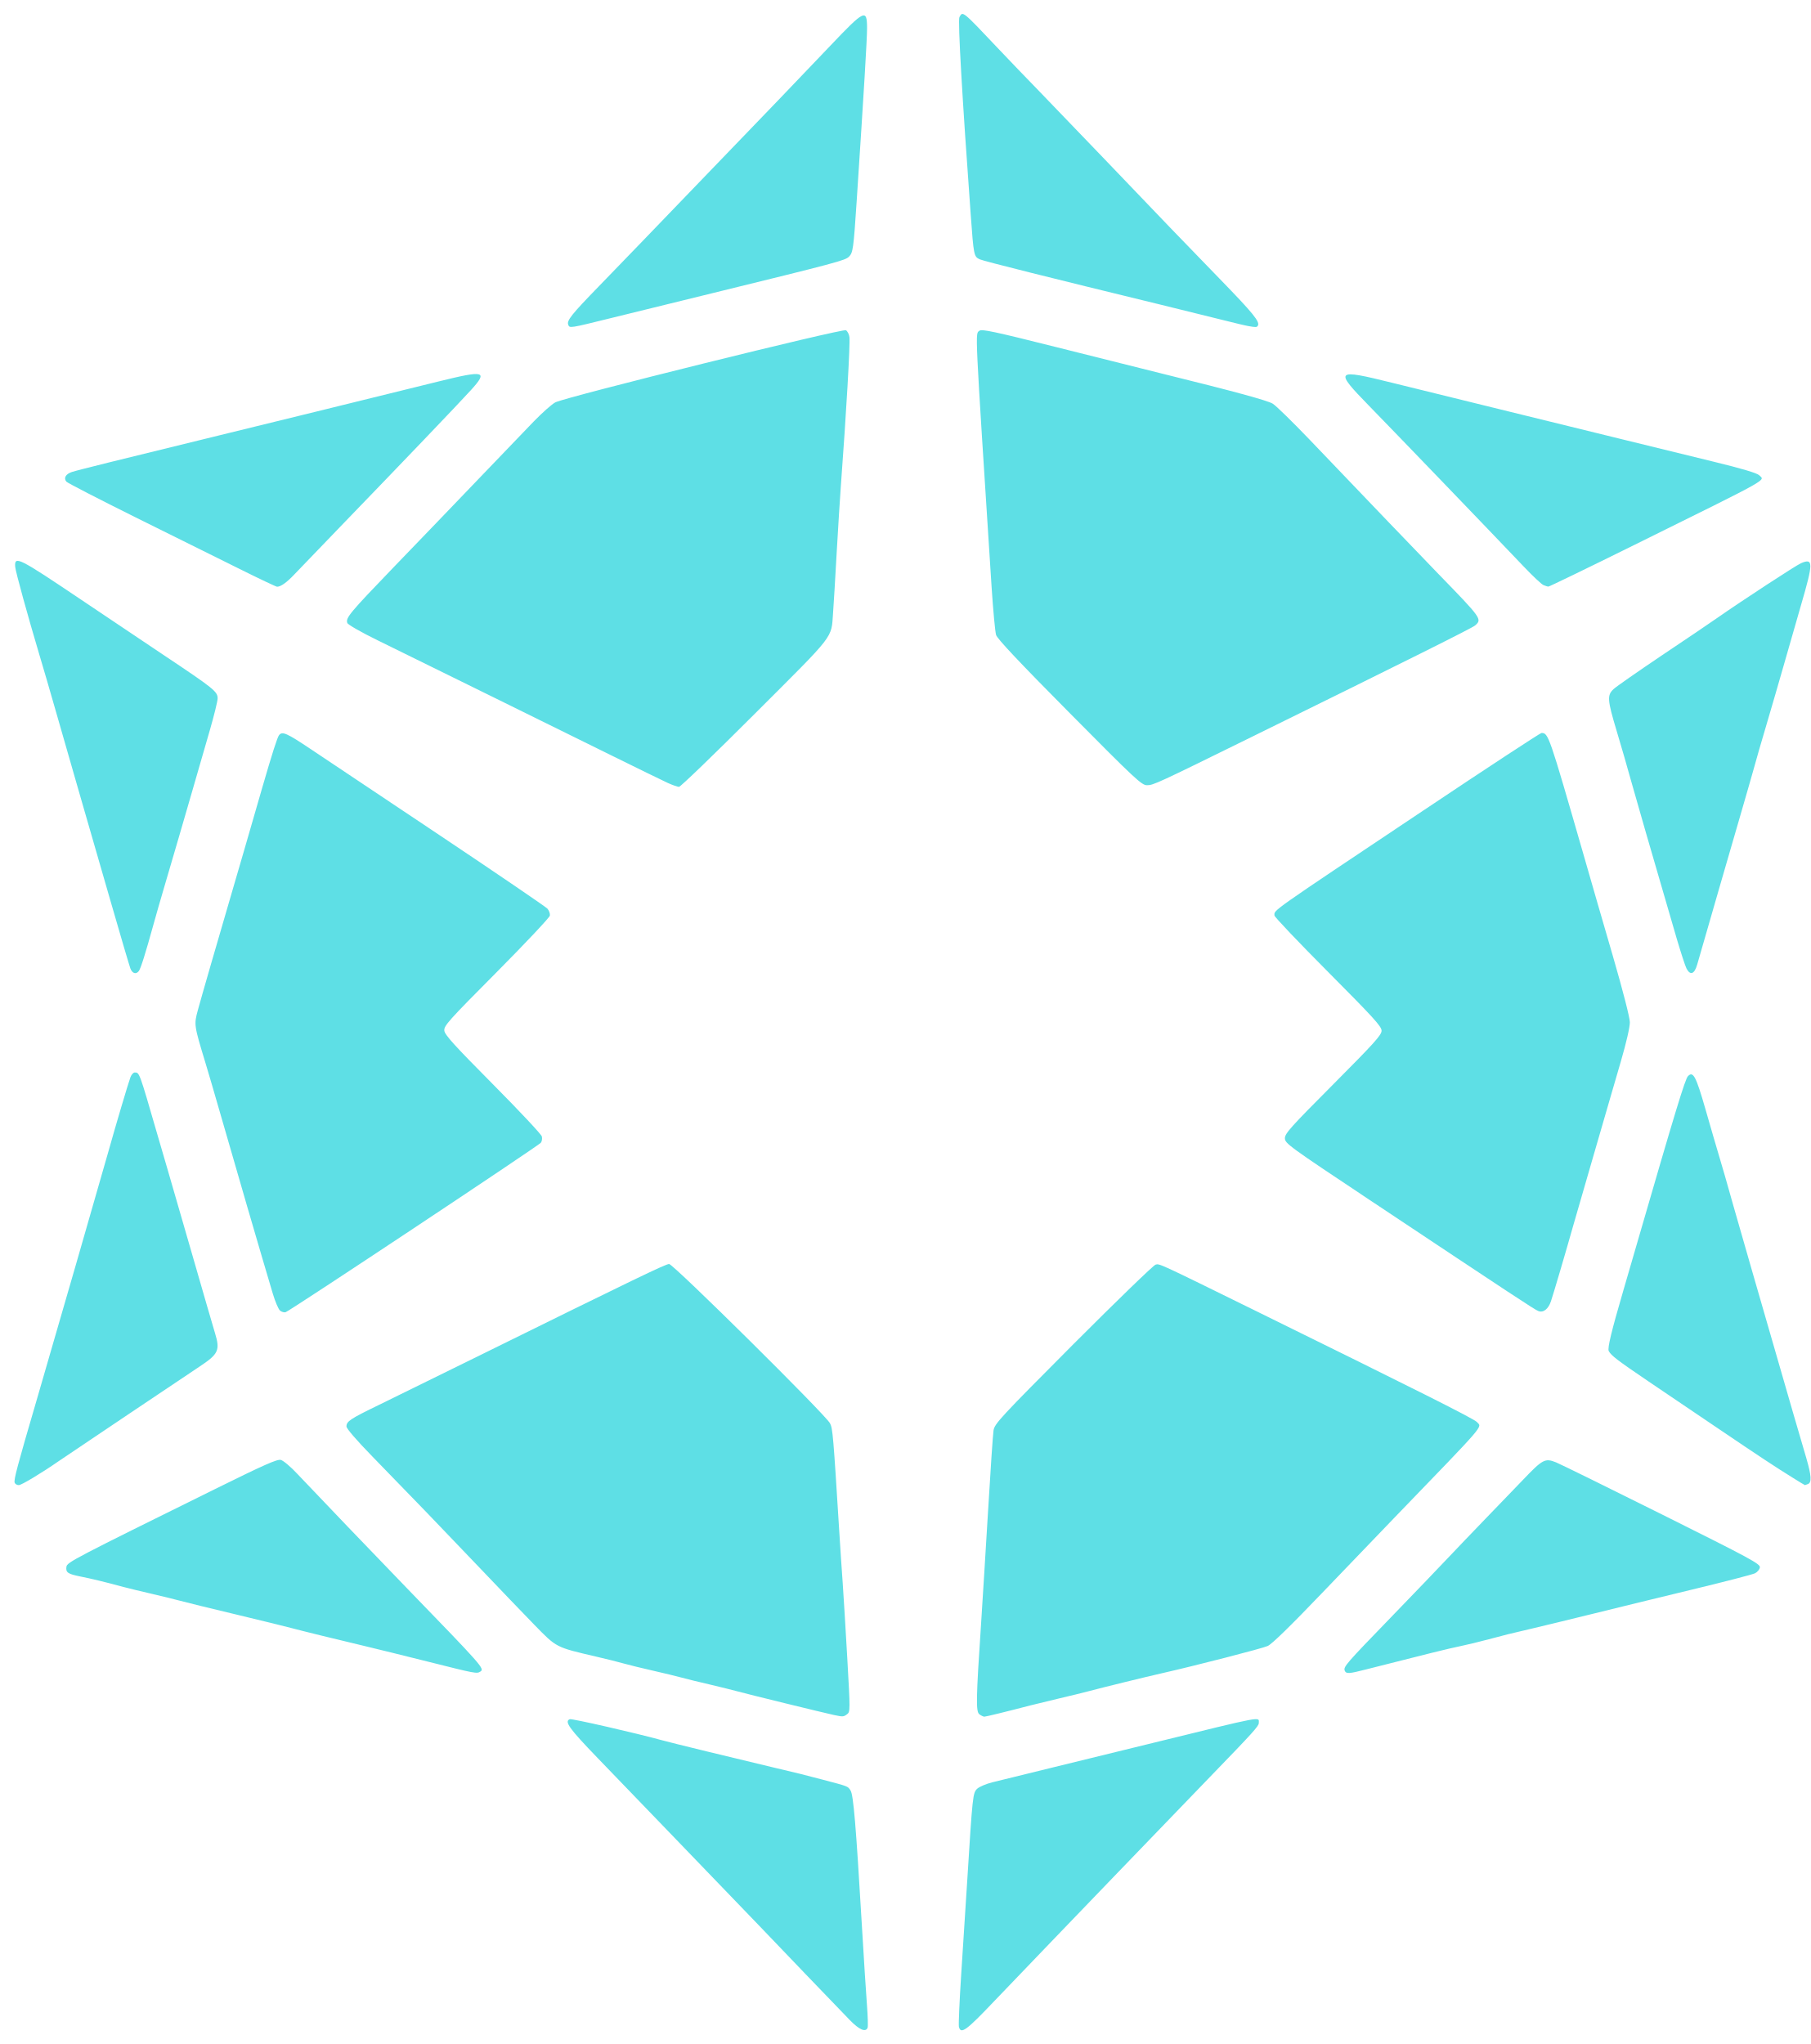
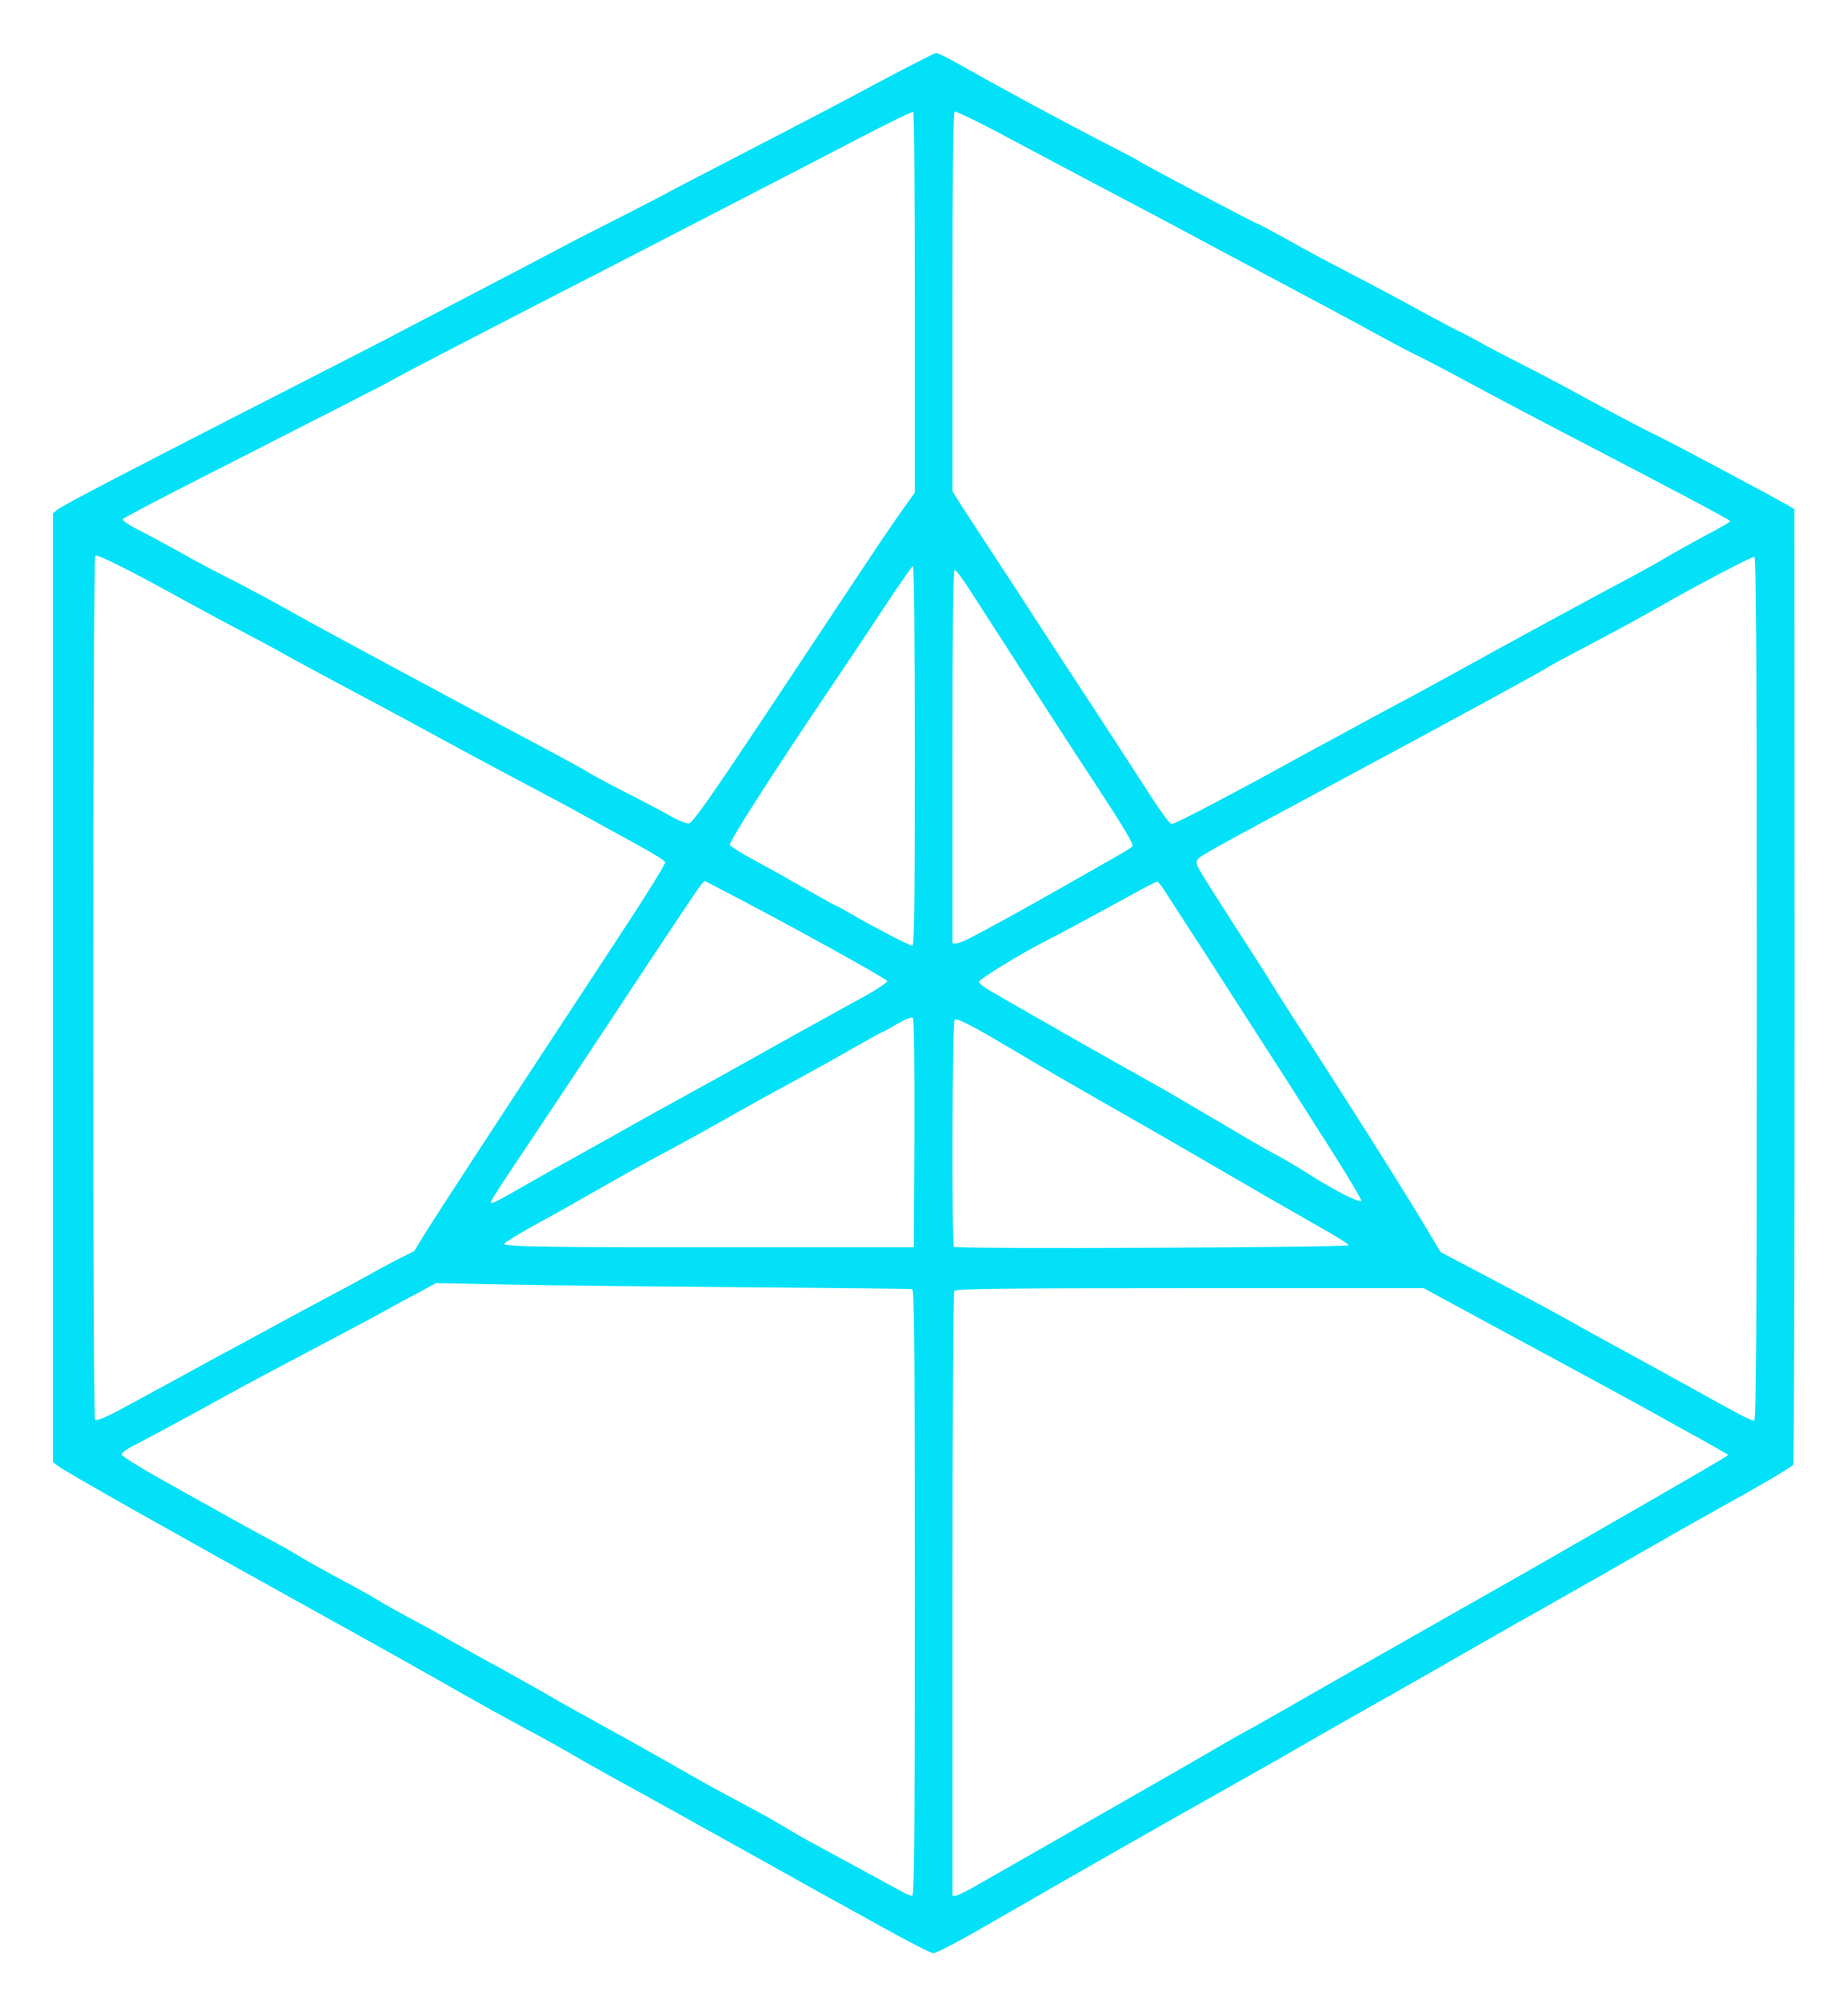
- <svg xmlns="http://www.w3.org/2000/svg" viewBox="0 0 260.00 293.50" fill="#5edfe5" fill-rule="evenodd">
-   <path d="M122.02,290.06C120.86,288.88 110.52,278.10 109.25,276.76C109.04,276.54 107.41,274.84 105.62,272.99C103.84,271.14 99.61,266.75 96.24,263.25C92.87,259.74 88.17,254.87 85.80,252.42C81.71,248.18 80.99,247.18 81.82,246.86C82.11,246.75 91.38,248.87 95.00,249.87C96.32,250.24 105.57,252.49 111.38,253.87C115.04,254.73 114.73,254.66 118.00,255.51C121.91,256.54 121.72,256.47 122.13,257.10C122.54,257.72 122.90,261.99 123.75,276.38C124.03,281.19 124.37,286.41 124.49,287.97C124.61,289.54 124.65,290.97 124.58,291.16C124.31,291.86 123.39,291.47 122.02,290.06ZM137.69,291.04C137.62,290.78 137.77,287.38 138.02,283.47C138.28,279.57 138.66,273.56 138.88,270.12C139.65,257.75 139.69,257.45 140.31,256.85C140.62,256.56 141.61,256.14 142.50,255.92C143.39,255.70 147.33,254.73 151.25,253.77C155.17,252.81 161.58,251.24 165.50,250.28C181.73,246.30 180.75,246.48 180.75,247.41C180.75,247.85 179.95,248.74 173.77,255.12C168.58,260.49 164.08,265.16 160.62,268.76C158.97,270.47 154.87,274.75 151.49,278.25C148.12,281.76 144.18,285.86 142.74,287.37C138.73,291.59 137.97,292.14 137.69,291.04ZM119.75,246.26C118.39,245.97 107.27,243.25 105.88,242.86C105.19,242.67 103.39,242.23 101.88,241.87C100.36,241.52 98.56,241.08 97.88,240.89C97.19,240.70 95.33,240.25 93.75,239.89C92.17,239.53 90.31,239.08 89.62,238.88C88.94,238.68 87.14,238.23 85.62,237.88C79.76,236.51 79.95,236.61 76.73,233.31C75.16,231.70 71.62,228.01 68.87,225.12C63.50,219.48 59.27,215.09 53.43,209.10C51.19,206.80 49.75,205.13 49.75,204.83C49.75,204.09 50.25,203.75 54.50,201.69C56.63,200.65 62.88,197.58 68.38,194.87C91.48,183.48 95.58,181.50 96.08,181.50C96.68,181.50 118.52,203.12 119.18,204.37C119.57,205.10 119.65,206.12 120.50,219.75C120.65,222.16 120.87,225.53 121.00,227.25C121.12,228.97 121.42,233.85 121.66,238.09C122.09,245.64 122.09,245.81 121.63,246.15C121.11,246.53 121.05,246.53 119.75,246.26ZM140.63,246.16C140.11,245.78 140.15,243.96 140.89,232.88C141.09,229.85 141.53,222.66 141.88,216.91C142.22,211.15 142.57,205.97 142.66,205.41C142.80,204.44 143.58,203.61 154.09,193.05C160.30,186.83 165.63,181.67 165.93,181.59C166.52,181.44 166.22,181.30 180.25,188.20C203.62,199.69 211.67,203.73 212.08,204.20C212.80,205.00 213.58,204.09 200.26,217.89C198.26,219.96 193.54,224.87 189.78,228.80C185.31,233.47 182.62,236.09 182.03,236.35C181.19,236.72 171.74,239.15 166.94,240.24C164.63,240.76 158.36,242.30 156.25,242.86C155.49,243.06 153.64,243.52 152.12,243.87C150.61,244.23 148.76,244.68 148.00,244.87C144.51,245.78 141.56,246.50 141.34,246.50C141.21,246.50 140.89,246.35 140.63,246.16ZM61.50,238.61C57.99,237.73 53.94,236.73 52.50,236.39C49.22,235.62 42.91,234.07 41.75,233.75C41.27,233.61 37.78,232.76 34.00,231.85C30.22,230.95 26.56,230.05 25.88,229.86C25.19,229.67 23.39,229.23 21.88,228.88C20.36,228.53 18.51,228.08 17.75,227.88C15.09,227.16 13.11,226.68 11.54,226.37C9.73,226.01 9.42,225.79 9.54,224.97C9.63,224.33 10.52,223.87 30.91,213.80C37.93,210.33 39.80,209.50 40.32,209.63C40.68,209.72 41.74,210.61 42.67,211.61C44.87,213.95 54.47,223.97 58.38,228.00C69.31,239.28 69.61,239.62 68.98,240.02C68.45,240.35 68.38,240.34 61.50,238.61ZM193.09,239.89C192.89,239.34 193.20,238.97 199.66,232.30C202.95,228.90 206.64,225.06 207.87,223.75C209.11,222.44 211.53,219.91 213.26,218.12C214.99,216.34 217.41,213.82 218.64,212.54C221.52,209.52 221.85,209.35 223.43,209.98C224.09,210.25 230.96,213.63 238.70,217.49C251.36,223.80 252.78,224.57 252.70,225.06C252.66,225.36 252.34,225.74 252.00,225.91C251.66,226.08 247.61,227.13 243.00,228.24C238.39,229.35 231.93,230.93 228.62,231.75C225.32,232.56 221.39,233.52 219.88,233.87C216.34,234.70 216.53,234.65 213.75,235.39C212.44,235.74 210.64,236.18 209.75,236.36C208.11,236.69 204.64,237.55 196.09,239.73C193.69,240.35 193.28,240.37 193.09,239.89ZM2.11,212.91C1.95,212.52 2.47,210.57 5.24,201.12C7.54,193.26 14.77,168.20 15.63,165.12C16.53,161.89 18.45,155.41 18.73,154.68C18.87,154.30 19.15,154.00 19.34,154.00C20.03,154.00 19.97,153.84 22.59,162.88C23.07,164.53 23.76,166.89 24.12,168.12C24.49,169.36 26.06,174.82 27.63,180.25C29.19,185.68 30.65,190.69 30.86,191.38C31.63,193.89 31.39,194.42 28.62,196.25C27.03,197.30 9.33,209.19 8.50,209.76C5.95,211.53 3.09,213.25 2.70,213.25C2.44,213.25 2.18,213.10 2.11,212.91ZM257.50,212.24C254.98,210.68 252.72,209.19 246.56,205.02C243.43,202.91 238.96,199.88 236.62,198.30C232.27,195.35 231.35,194.65 231.00,194.00C230.79,193.61 231.39,191.13 233.11,185.25C233.62,183.53 234.47,180.61 235.00,178.75C240.58,159.50 241.97,154.92 242.38,154.52C243.12,153.77 243.52,154.52 244.88,159.25C245.61,161.80 246.51,164.89 246.88,166.12C247.25,167.36 247.62,168.60 247.69,168.88C247.98,170.00 254.54,192.80 257.47,202.88C258.15,205.21 259.00,208.12 259.36,209.34C260.10,211.90 260.17,212.88 259.60,213.10C259.39,213.18 259.19,213.25 259.17,213.25C259.14,213.25 258.39,212.80 257.50,212.24ZM40.22,188.20C39.99,188.02 39.52,186.92 39.17,185.75C37.69,180.81 33.53,166.54 31.48,159.38C30.81,157.04 29.92,154.00 29.50,152.62C27.85,147.18 27.84,147.14 28.42,145.01C28.88,143.31 31.32,134.86 33.66,126.88C34.47,124.11 35.36,121.07 37.65,113.12C39.08,108.20 39.81,105.89 40.07,105.56C40.53,104.97 41.17,105.26 44.64,107.58C46.56,108.86 54.88,114.42 63.14,119.94C71.40,125.46 78.35,130.20 78.60,130.47C78.84,130.74 79.00,131.19 78.96,131.47C78.91,131.75 75.46,135.42 71.30,139.61C64.39,146.56 63.72,147.30 63.80,147.99C63.86,148.59 65.23,150.10 70.77,155.68C74.56,159.50 77.72,162.87 77.80,163.18C77.88,163.48 77.82,163.89 77.66,164.09C77.30,164.54 41.54,188.29 41.01,188.42C40.80,188.48 40.44,188.38 40.22,188.20ZM220.88,188.25C220.36,188.05 217.43,186.12 196.69,172.32C184.98,164.53 184.50,164.18 184.50,163.43C184.50,162.76 185.35,161.81 191.44,155.70C197.34,149.77 198.38,148.62 198.38,148.00C198.38,147.38 197.24,146.14 190.69,139.55C186.46,135.30 183.00,131.66 183.00,131.46C183.00,130.62 181.87,131.41 204.33,116.41C213.51,110.27 221.17,105.25 221.34,105.25C222.33,105.25 222.40,105.44 227.35,122.62C228.37,126.20 230.30,132.84 231.62,137.38C233.03,142.24 234.02,146.10 234.03,146.78C234.04,147.47 233.52,149.72 232.74,152.40C232.02,154.86 231.29,157.38 231.11,158.00C230.94,158.62 229.81,162.50 228.61,166.62C227.41,170.75 226.17,175.03 225.86,176.12C224.91,179.50 223.05,185.82 222.70,186.85C222.32,187.98 221.60,188.54 220.88,188.25ZM18.72,139.06C18.58,138.68 17.29,134.32 15.87,129.38C14.44,124.42 12.47,117.62 11.50,114.25C10.53,110.88 8.99,105.54 8.09,102.38C7.18,99.21 6.11,95.51 5.69,94.14C4.01,88.51 2.23,82.08 2.18,81.38C2.06,79.75 2.63,80.04 11.74,86.17C14.84,88.26 20.19,91.85 23.62,94.14C30.71,98.87 31.25,99.31 31.25,100.28C31.25,100.66 30.74,102.75 30.11,104.92C29.48,107.10 28.36,110.96 27.63,113.50C26.19,118.48 25.03,122.46 23.60,127.31C23.10,129.00 22.38,131.50 22.00,132.88C20.89,136.90 20.20,139.10 19.93,139.44C19.53,139.95 19.00,139.79 18.72,139.06ZM242.16,139.06C241.97,138.68 241.36,136.80 240.79,134.88C236.88,121.48 235.06,115.18 234.22,112.17C233.70,110.28 232.76,107.02 232.13,104.94C230.79,100.47 230.75,99.83 231.69,98.95C232.07,98.59 235.19,96.42 238.62,94.11C242.06,91.81 245.66,89.38 246.62,88.70C250.19,86.21 257.90,81.17 258.61,80.87C260.39,80.11 260.39,80.78 258.61,86.88C257.85,89.49 256.72,93.42 256.10,95.62C255.47,97.83 254.36,101.65 253.63,104.12C252.89,106.60 252.13,109.24 251.93,110.00C251.72,110.76 250.82,113.91 249.92,117.00C248.60,121.54 244.88,134.37 243.70,138.50C243.30,139.89 242.70,140.11 242.16,139.06ZM95.88,112.42C95.19,112.10 91.53,110.32 87.75,108.45C80.54,104.89 61.34,95.43 54.20,91.93C51.81,90.76 49.95,89.69 49.87,89.45C49.62,88.71 50.18,88.04 56.60,81.37C60.05,77.80 65.46,72.17 68.62,68.87C71.79,65.57 75.39,61.82 76.62,60.54C77.86,59.26 79.27,58.01 79.75,57.77C81.32,56.98 121.02,47.14 121.47,47.42C121.69,47.56 121.92,48.00 121.97,48.40C122.09,49.37 121.51,59.42 120.74,69.75C120.61,71.47 120.34,75.86 120.13,79.50C119.93,83.14 119.70,86.97 119.62,88.00C119.34,91.76 120.06,90.82 108.41,102.46C102.61,108.26 97.70,113.00 97.49,112.99C97.29,112.98 96.56,112.73 95.88,112.42ZM153.58,102.37C146.45,95.18 143.20,91.73 143.03,91.18C142.89,90.74 142.60,87.62 142.38,84.25C139.93,46.19 140.02,48.00 140.64,47.49C140.96,47.22 142.82,47.62 151.70,49.85C157.57,51.33 164.34,53.02 166.75,53.62C177.18,56.19 181.99,57.50 182.76,57.97C183.22,58.25 185.56,60.54 187.97,63.05C196.64,72.12 203.18,78.94 206.51,82.38C212.79,88.84 212.83,88.91 211.81,89.81C211.41,90.17 201.95,94.89 179.62,105.87C166.17,112.49 165.61,112.75 164.71,112.75C163.94,112.76 163.07,111.95 153.58,102.37ZM34.33,81.66C31.47,80.24 24.78,76.92 19.47,74.29C14.16,71.65 9.68,69.34 9.53,69.16C9.10,68.64 9.44,68.06 10.33,67.77C11.11,67.51 17.05,66.04 31.38,62.54C38.14,60.89 50.97,57.74 63.03,54.76C69.64,53.13 70.12,53.27 67.58,56.06C65.91,57.90 57.83,66.35 49.35,75.12C46.03,78.56 42.82,81.90 42.22,82.53C41.17,83.64 40.31,84.25 39.79,84.25C39.65,84.25 37.20,83.09 34.33,81.66ZM221.62,84.01C221.35,83.90 220.07,82.70 218.78,81.34C213.63,75.93 200.39,62.17 196.62,58.31C191.53,53.09 191.69,52.93 199.92,54.97C203.33,55.82 210.91,57.68 216.75,59.11C222.59,60.55 230.19,62.41 233.62,63.25C237.06,64.09 242.63,65.46 246.00,66.28C250.04,67.26 252.28,67.93 252.59,68.23C253.42,69.06 254.69,68.35 234.71,78.23C228.02,81.54 222.45,84.24 222.33,84.23C222.22,84.23 221.90,84.13 221.62,84.01ZM81.59,46.62C81.36,46.03 82.07,45.14 85.98,41.12C87.98,39.06 90.86,36.08 92.38,34.50C95.10,31.66 105.54,20.82 111.88,14.25C113.67,12.39 116.98,8.93 119.23,6.56C124.14,1.39 124.50,1.21 124.50,4.06C124.50,5.62 124.07,12.79 123.01,28.88C122.56,35.72 122.48,36.29 121.90,36.86C121.35,37.40 120.15,37.72 102.12,42.14C97.31,43.31 90.90,44.89 87.87,45.64C81.72,47.16 81.79,47.15 81.59,46.62ZM179.25,46.82C178.91,46.77 177.11,46.34 175.25,45.87C173.39,45.40 169.57,44.46 166.75,43.77C151.01,39.94 141.27,37.50 140.69,37.24C139.84,36.85 139.81,36.72 139.38,30.75C138.17,14.18 137.52,2.92 137.76,2.47C138.25,1.57 138.11,1.45 143.36,7.00C144.72,8.44 147.37,11.20 149.24,13.12C151.10,15.05 155.22,19.32 158.38,22.62C167.38,32.03 169.52,34.26 175.09,39.99C179.99,45.03 180.95,46.22 180.61,46.77C180.47,47.01 180.33,47.01 179.25,46.82Z" />
+ <svg xmlns="http://www.w3.org/2000/svg" viewBox="252 325 836 907" fill="#02e1f8" fill-rule="evenodd">
+   <path d="M652.5,1197.9C641.5,1191.8 628.0,1184.3 622.5,1181.3C617.0,1178.2 605.1,1171.6 596.0,1166.5C573.9,1154.2 544.5,1137.8 531.3,1130.6C525.4,1127.3 516.9,1122.6 512.5,1120.0C508.1,1117.4 498.0,1111.7 490.0,1107.5C482.0,1103.2 469.4,1096.2 462.0,1092.0C446.4,1083.1 419.2,1067.8 400.5,1057.5C330.1,1018.5 280.3,990.4 277.8,988.2L276.0,986.7L276.0,772.0L276.0,557.3L277.8,555.8C280.1,553.8 309.5,538.5 398.5,493.0C412.8,485.7 428.8,477.5 434.0,474.7C439.2,472.0 454.3,464.1 467.5,457.2C480.7,450.3 497.4,441.6 504.5,437.8C511.6,434.0 524.7,427.3 533.5,422.9C542.3,418.4 551.8,413.5 554.5,412.0C557.2,410.5 574.4,401.6 592.5,392.2C610.6,382.9 636.5,369.3 649.9,362.1C663.4,354.9 674.9,349.0 675.6,349.0C676.3,349.0 679.9,350.7 683.7,352.8C707.1,366.0 731.1,379.0 754.0,390.8C760.9,394.3 767.0,397.5 767.5,398.0C769.1,399.2 819.8,426.0 820.5,426.0C820.9,426.0 826.7,429.1 833.4,432.8C840.0,436.6 853.1,443.6 862.5,448.5C871.9,453.3 886.8,461.3 895.7,466.2C904.6,471.0 912.1,475.0 912.3,475.0C912.6,475.0 916.5,477.1 921.1,479.6C925.7,482.2 934.4,486.7 940.5,489.8C946.5,492.8 960.7,500.3 972.0,506.5C983.3,512.7 996.8,519.8 1002.1,522.3C1009.8,526.0 1057.7,551.6 1062.8,554.7L1064.0,555.5L1064.1,771.3C1064.1,890.0 1063.8,987.5 1063.5,987.9C1063.0,988.9 1047.3,998.1 1027.0,1009.3C1020.1,1013.1 1008.2,1019.9 1000.5,1024.3C986.8,1032.2 966.3,1043.9 950.5,1052.8C946.1,1055.2 932.1,1063.2 919.5,1070.4C906.9,1077.7 887.0,1089.0 875.5,1095.5C864.0,1102.0 849.3,1110.3 843.0,1114.0C836.7,1117.7 821.8,1126.2 810.0,1132.8C789.6,1144.2 736.1,1174.6 707.0,1191.5C685.9,1203.7 676.0,1209.0 674.2,1209.0C673.3,1209.0 663.5,1204.0 652.5,1197.9ZM666.0,1046.0C666.0,937.2 665.7,908.9 664.8,908.5C664.1,908.3 630.2,907.9 589.5,907.6C548.8,907.3 500.6,906.8 482.5,906.4L449.4,905.7L440.5,910.5C435.5,913.1 430.1,916.1 428.5,917.0C425.3,918.9 398.9,932.9 382.0,941.8C376.2,944.8 366.8,949.9 361.0,953.0C338.2,965.6 317.2,976.9 312.2,979.4C309.4,980.8 307.0,982.6 307.0,983.3C307.0,983.9 314.6,988.7 323.8,993.9C333.0,999.0 346.4,1006.5 353.5,1010.5C360.6,1014.5 369.9,1019.6 374.1,1021.8C378.3,1024.0 384.6,1027.6 388.1,1029.7C391.6,1031.9 399.9,1036.5 406.5,1040.0C413.1,1043.5 420.8,1047.8 423.5,1049.5C426.2,1051.2 433.2,1055.1 439.0,1058.2C444.8,1061.2 451.9,1065.2 454.8,1066.9C457.7,1068.6 465.6,1073.0 472.3,1076.7C479.0,1080.3 490.8,1086.9 498.5,1091.3C506.2,1095.8 518.8,1102.8 526.5,1107.0C534.2,1111.2 547.9,1118.9 557.0,1124.1C566.1,1129.4 579.1,1136.6 586.0,1140.2C592.9,1143.8 601.5,1148.6 605.2,1150.8C608.8,1153.0 614.6,1156.4 618.1,1158.3C621.6,1160.2 632.1,1165.9 641.5,1171.0C650.9,1176.1 659.6,1180.9 661.0,1181.6C662.4,1182.4 664.1,1183.0 664.8,1183.0C665.7,1183.0 666.0,1154.9 666.0,1046.0ZM695.2,1177.6C700.3,1174.7 712.4,1167.8 722.0,1162.3C765.9,1137.2 790.4,1123.2 801.0,1117.0C807.3,1113.3 813.6,1109.7 815.0,1109.0C816.4,1108.3 823.6,1104.3 831.0,1100.0C854.0,1086.8 871.3,1077.0 906.5,1057.0C925.2,1046.4 942.1,1036.8 944.0,1035.7C945.9,1034.6 957.9,1027.7 970.5,1020.5C1021.0,991.5 1034.0,983.9 1034.0,983.5C1034.0,983.3 1024.7,978.0 1013.2,971.7C993.5,960.7 981.6,954.2 921.8,921.9L896.2,908.0L790.4,908.0C707.3,908.0 684.4,908.3 683.8,909.3C683.4,909.9 683.0,971.8 683.0,1046.8L683.0,1183.0L684.4,1183.0C685.2,1183.0 690.1,1180.6 695.2,1177.6ZM348.2,940.2C356.6,935.7 369.4,928.8 376.5,924.9C383.6,921.0 394.7,915.1 401.0,911.7C407.3,908.4 415.4,904.0 419.0,902.0C422.6,899.9 428.6,896.7 432.5,894.7L439.5,891.2L443.5,884.6C448.1,877.0 476.2,833.9 522.2,764.0C542.7,732.9 553.0,716.6 553.0,715.2C553.0,714.6 547.0,710.9 539.8,707.0C532.5,703.0 522.0,697.2 516.5,694.2C511.0,691.1 500.0,685.2 492.0,681.0C484.0,676.8 467.1,667.8 454.5,660.9C441.9,654.0 422.7,643.7 412.0,638.0C401.3,632.3 387.1,624.7 380.5,621.0C373.9,617.3 365.1,612.6 361.0,610.5C356.9,608.4 345.2,602.1 335.0,596.5C311.3,583.4 296.0,575.7 295.1,576.5C294.0,577.6 293.9,966.2 295.0,967.5C295.8,968.4 300.5,966.3 314.5,958.6C324.7,953.1 339.9,944.8 348.2,940.2ZM1047.0,772.5C1047.0,626.8 1046.7,577.0 1045.9,577.0C1044.4,577.0 1019.0,590.4 1002.5,599.8C995.4,603.9 981.4,611.5 971.5,616.7C961.6,621.9 953.0,626.5 952.5,627.0C951.2,628.0 904.9,653.3 862.5,676.0C809.6,704.5 805.9,706.5 799.2,710.4C791.8,714.8 791.9,714.0 797.8,723.7C802.1,730.6 805.7,736.2 820.2,758.7C822.3,761.9 825.2,766.5 826.7,769.0C828.2,771.5 832.6,778.5 836.5,784.5C860.9,822.0 886.4,862.4 897.7,881.3L903.9,891.7L928.2,904.5C941.6,911.5 957.5,920.1 963.5,923.5C969.5,926.9 980.6,933.0 988.0,937.0C995.4,941.0 1008.9,948.5 1018.0,953.5C1037.8,964.6 1044.1,967.9 1045.8,968.0C1046.7,968.0 1047.0,928.3 1047.0,772.5ZM665.8,838.1C665.9,808.0 665.6,786.2 665.1,785.7C664.6,785.2 661.8,786.2 658.0,788.4C654.7,790.4 651.7,792.0 651.5,792.0C651.3,792.0 644.9,795.5 637.3,799.8C629.7,804.2 617.2,811.1 609.5,815.3C601.8,819.4 589.0,826.5 581.0,831.1C573.0,835.6 560.9,842.3 554.0,846.0C547.1,849.6 537.9,854.7 533.5,857.2C529.1,859.7 522.1,863.7 518.0,866.0C513.9,868.4 503.8,874.1 495.5,878.6C487.3,883.1 480.4,887.3 480.2,887.9C479.7,889.3 498.7,889.6 591.5,889.5L665.5,889.5L665.8,838.1ZM862.3,888.6C862.3,888.1 856.9,884.7 850.3,881.0C834.0,871.7 819.4,863.3 800.0,852.0C790.9,846.7 776.8,838.5 768.5,833.8C734.0,814.1 725.7,809.3 711.0,800.5C692.5,789.5 685.3,785.7 684.0,786.5C682.9,787.2 682.6,888.2 683.7,889.3C684.7,890.4 862.5,889.6 862.3,888.6ZM492.9,859.6C499.8,855.6 509.1,850.4 513.5,848.0C517.9,845.6 525.5,841.3 530.5,838.5C535.5,835.7 547.1,829.1 556.5,824.0C571.8,815.6 583.4,809.2 606.0,796.5C610.1,794.2 618.0,789.8 623.5,786.8C629.0,783.7 638.1,778.7 643.8,775.6C649.4,772.4 653.8,769.5 653.5,769.0C652.6,767.6 607.6,742.7 578.2,727.5L570.9,723.7L569.5,725.1C568.3,726.4 553.7,748.3 519.9,799.5C512.3,811.0 498.9,831.1 490.3,844.0C481.6,856.9 474.3,868.1 474.2,868.8C473.8,870.4 475.3,869.7 492.9,859.6ZM868.0,868.4C868.0,867.6 862.2,857.8 855.0,846.5C842.3,826.4 825.4,800.0 820.5,792.5C817.6,788.1 811.6,778.6 807.0,771.5C802.4,764.4 795.5,753.5 791.5,747.5C787.6,741.5 782.6,733.7 780.4,730.3C778.3,726.8 776.1,724.0 775.7,724.0C775.2,724.0 770.1,726.6 764.2,729.9C742.7,741.7 729.4,748.8 725.0,751.0C715.5,755.7 695.0,768.2 695.0,769.3C695.0,770.0 697.2,771.7 699.8,773.3C712.2,780.5 759.0,807.2 771.0,813.8C778.4,817.9 792.1,825.9 801.5,831.5C810.9,837.1 822.5,843.9 827.5,846.6C832.5,849.2 839.6,853.4 843.3,855.8C855.4,863.6 868.0,870.0 868.0,868.4ZM666.0,666.9C666.0,615.9 665.6,581.0 665.1,581.2C664.6,581.4 658.6,590.0 651.7,600.5C644.8,611.0 633.7,627.6 627.0,637.5C601.0,676.0 581.8,706.1 582.3,707.4C582.6,708.1 587.6,711.3 593.5,714.4C599.4,717.6 610.0,723.5 617.1,727.6C624.2,731.7 630.2,735.0 630.5,735.0C630.7,735.0 633.5,736.5 636.7,738.4C646.8,744.3 663.5,753.0 664.8,753.0C665.7,753.0 666.0,735.1 666.0,666.9ZM690.3,749.9C697.2,746.4 717.6,735.2 731.0,727.5C737.9,723.6 748.1,717.8 753.7,714.6C759.3,711.5 764.2,708.5 764.5,708.0C765.1,707.1 759.9,698.5 748.1,680.5C737.4,664.3 719.1,635.9 690.7,591.8C687.6,586.9 684.6,583.0 684.0,583.0C683.3,583.0 683.0,610.6 683.0,667.5L683.0,752.0L684.5,752.0C685.4,752.0 688.0,751.1 690.3,749.9ZM600.1,646.0C618.9,617.7 639.0,587.3 644.9,578.5C650.7,569.7 657.9,559.2 660.8,555.2L666.0,547.9L666.0,462.0C666.0,414.8 665.7,375.9 665.2,375.7C664.8,375.4 653.7,380.8 640.5,387.7C627.3,394.6 609.1,404.0 600.0,408.7C590.9,413.4 576.3,420.9 567.5,425.5C558.7,430.0 543.2,438.0 533.0,443.3C478.1,471.5 430.6,496.1 429.5,497.0C428.6,497.7 406.6,508.9 338.3,543.7C321.6,552.2 307.8,559.5 307.5,560.0C307.2,560.5 310.2,562.6 314.2,564.6C318.2,566.6 326.9,571.3 333.6,575.0C340.2,578.8 350.8,584.4 357.1,587.5C363.4,590.7 375.5,597.2 384.0,602.0C392.5,606.8 413.2,618.0 430.0,627.0C446.8,636.0 468.4,647.6 478.0,652.8C487.6,657.9 499.6,664.3 504.6,667.0C509.7,669.7 516.2,673.3 519.1,675.1C522.0,676.8 530.1,681.1 537.0,684.6C543.9,688.1 552.2,692.5 555.5,694.4C558.8,696.3 562.5,697.8 563.7,697.7C565.4,697.5 573.4,686.1 600.1,646.0ZM803.5,687.4C814.5,681.6 827.8,674.4 833.0,671.5C838.2,668.6 845.6,664.6 849.5,662.5C853.4,660.4 861.2,656.2 867.0,653.0C872.8,649.9 881.5,645.1 886.5,642.5C891.5,639.9 901.8,634.2 909.5,630.0C930.2,618.5 976.9,593.1 989.5,586.5C995.5,583.3 1003.2,579.0 1006.5,577.0C1009.8,575.0 1017.6,570.7 1023.7,567.4C1029.9,564.2 1035.0,561.2 1035.0,560.9C1035.0,560.3 1010.8,547.5 956.0,519.0C944.7,513.1 926.7,503.6 916.0,497.8C905.3,492.0 894.7,486.5 892.5,485.5C890.3,484.5 882.2,480.2 874.5,476.0C866.8,471.7 848.8,462.1 834.5,454.5C820.2,446.9 803.3,437.9 797.0,434.5C790.7,431.1 773.6,421.9 759.0,414.3C744.4,406.6 721.8,394.6 708.7,387.6C695.7,380.6 684.5,375.2 684.0,375.5C683.3,375.9 683.0,406.2 683.0,461.7L683.0,547.3L685.2,550.9C686.4,552.9 693.5,563.7 700.9,575.0C708.3,586.3 716.8,599.3 719.8,604.0C722.8,608.7 728.6,617.5 732.5,623.5C752.5,654.0 766.2,675.1 773.2,686.0C777.4,692.6 781.5,698.0 782.2,698.0C783.0,698.0 792.6,693.2 803.5,687.4Z" />
</svg>
